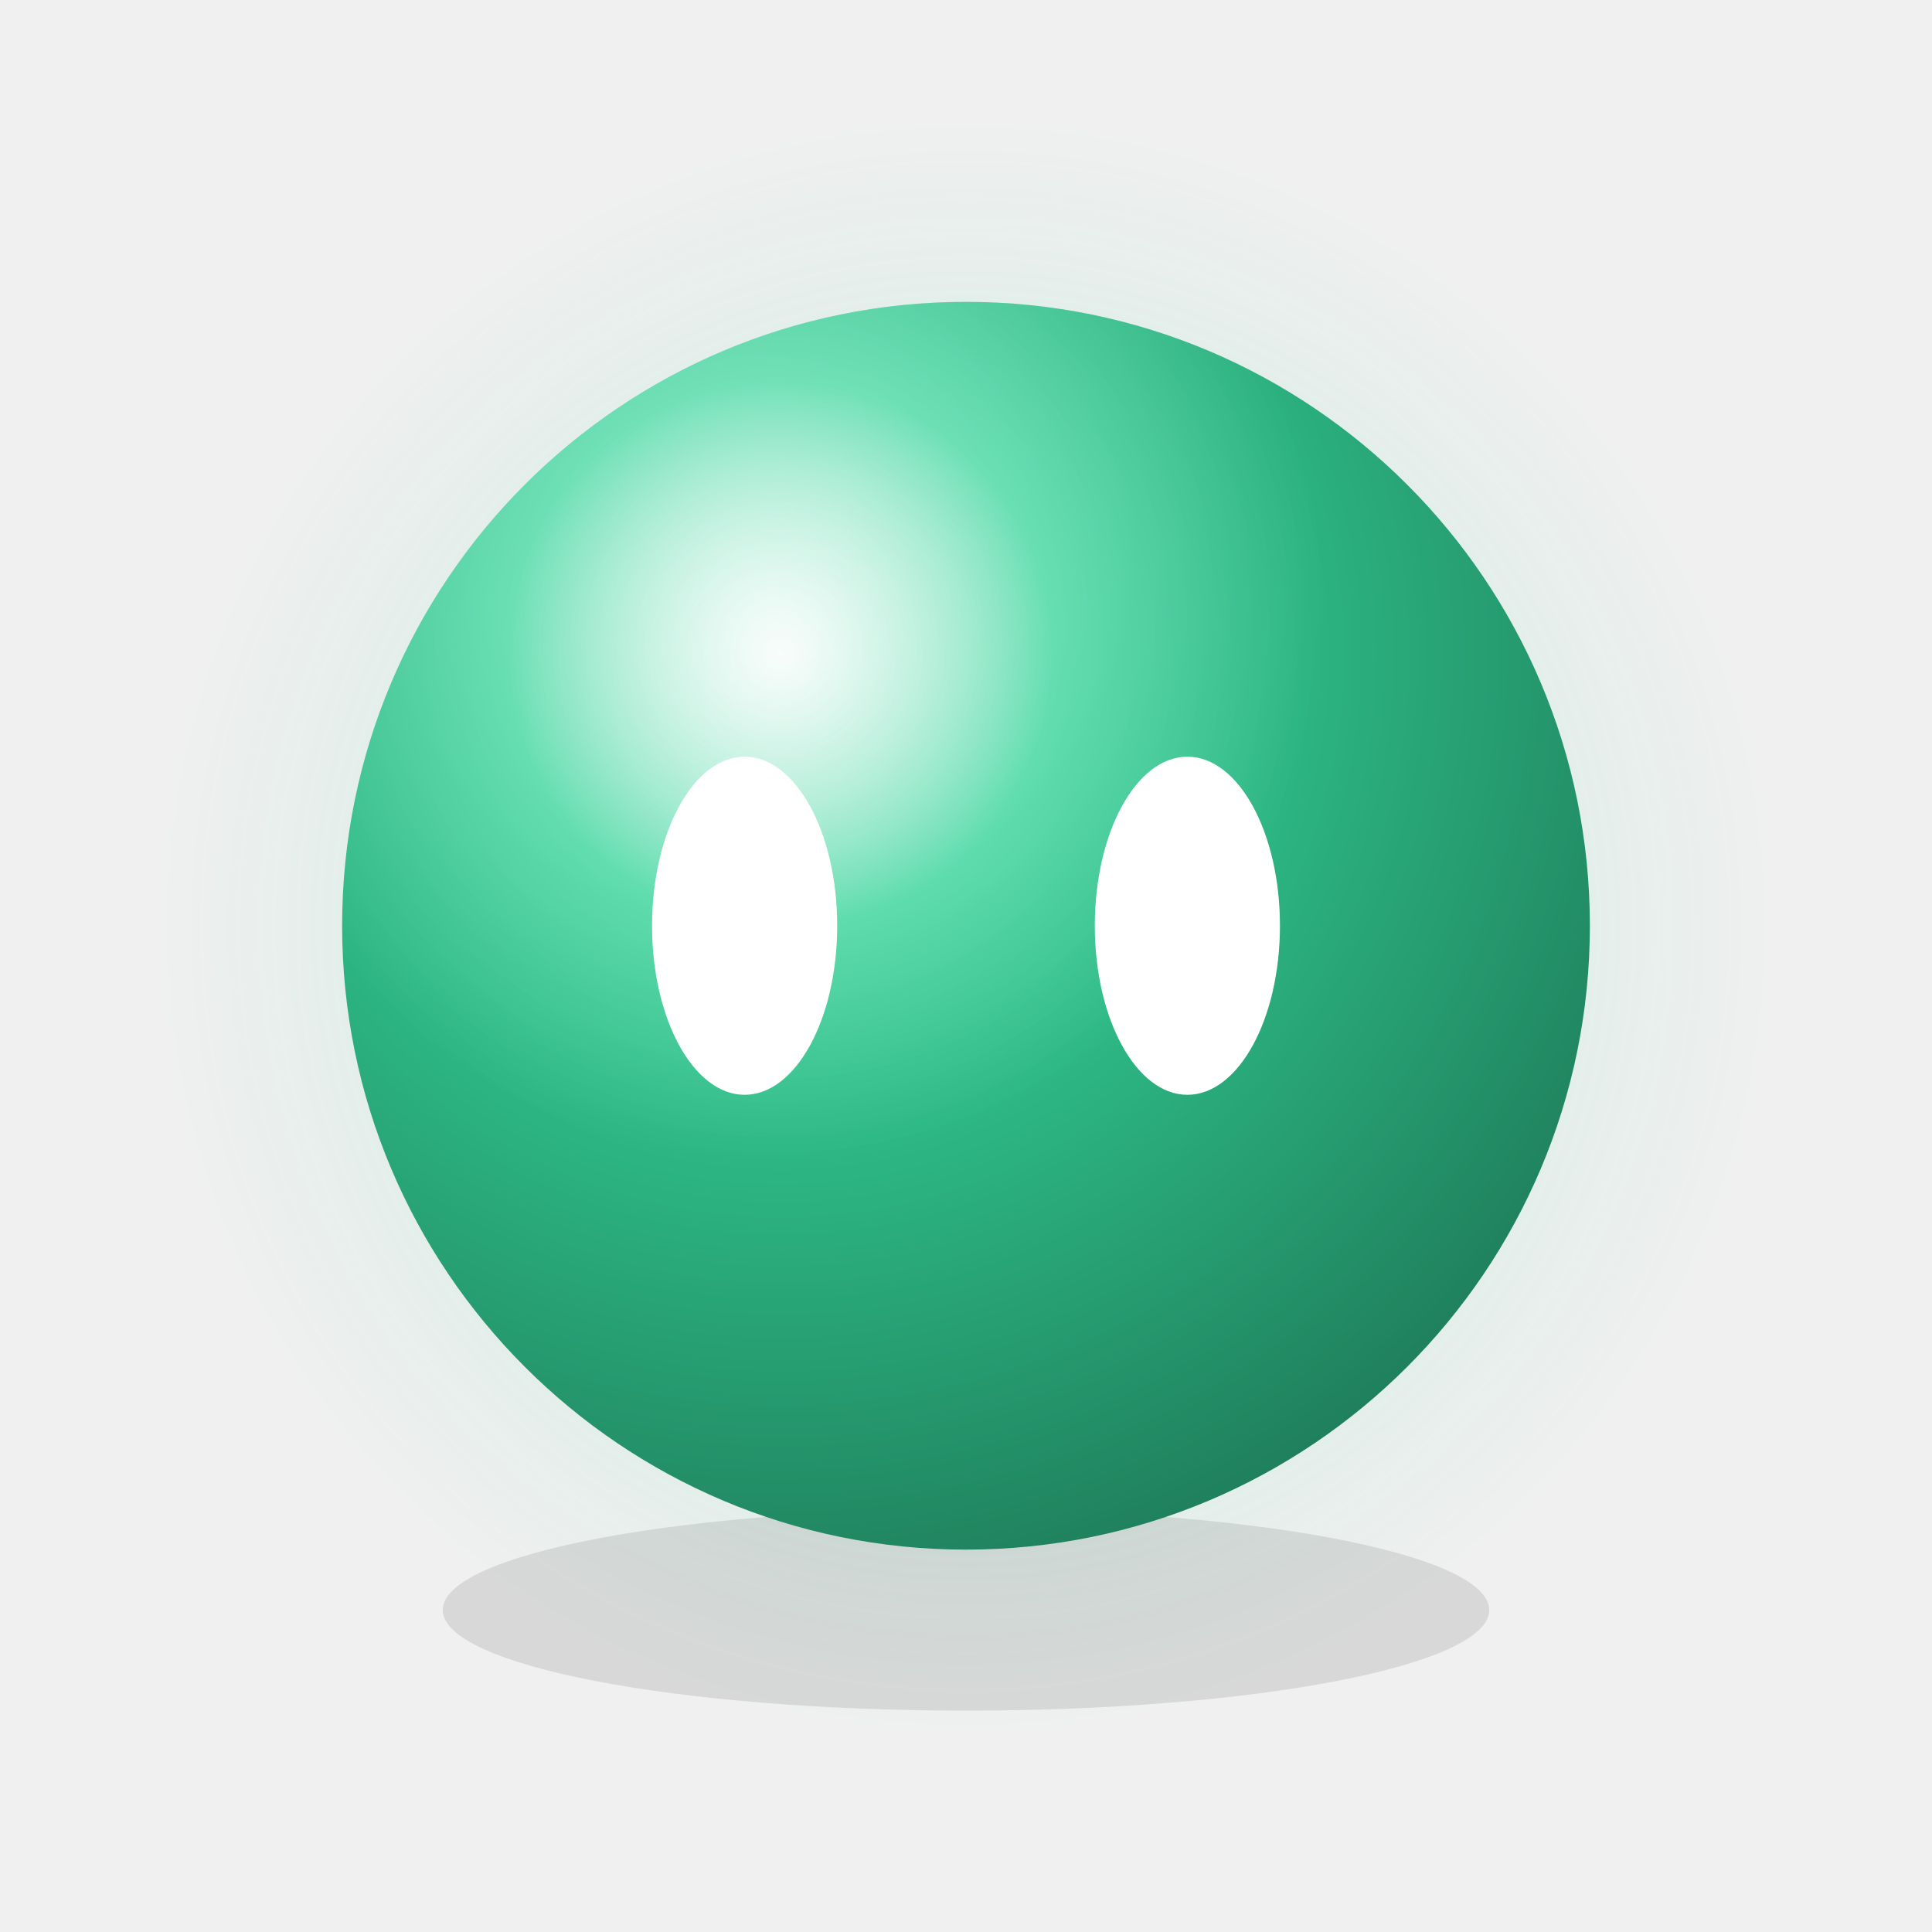
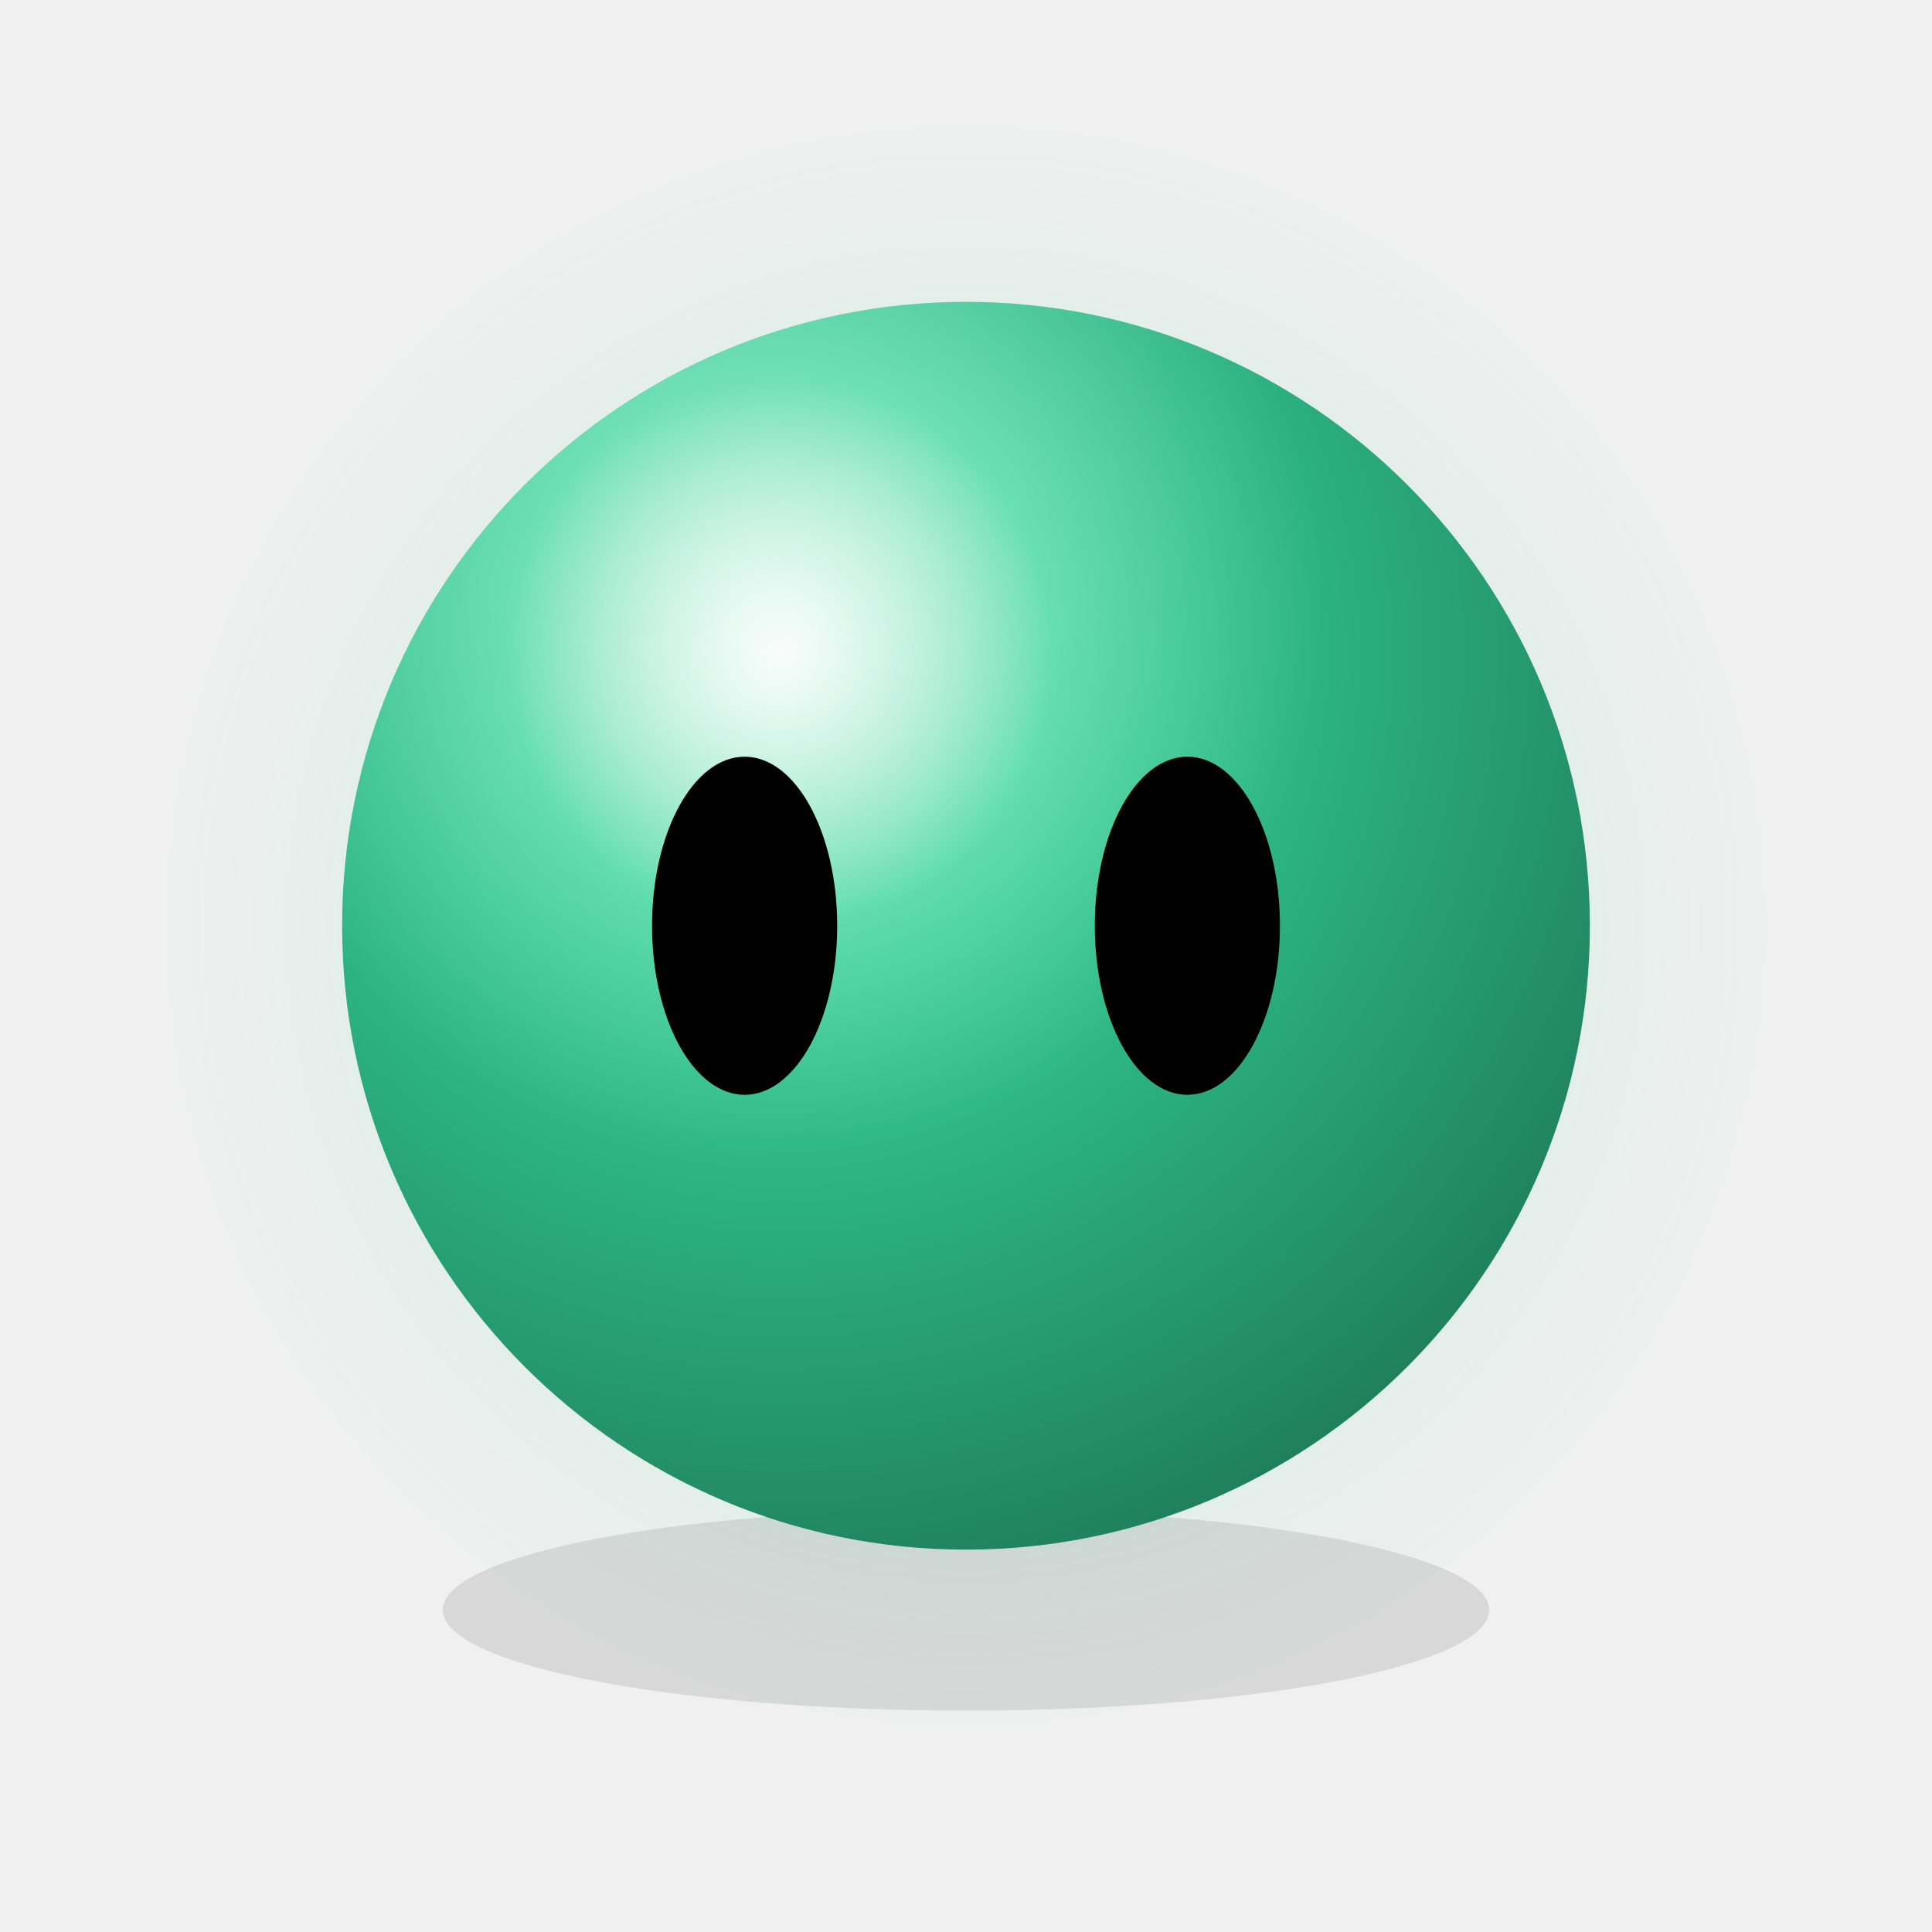
<svg xmlns="http://www.w3.org/2000/svg" width="72" height="72" viewBox="0 0 96 96" role="img" aria-label="MoodBall waiting">
  <defs>
    <radialGradient id="ball" cx="35%" cy="28%" r="85%">
      <stop offset="0%" stop-color="#ffffff" stop-opacity="0.80" />
      <stop offset="26%" stop-color="#34d399" />
      <stop offset="100%" stop-color="#1c7454" />
    </radialGradient>
    <radialGradient id="shine" cx="34%" cy="24%" r="45%">
      <stop offset="0%" stop-color="#ffffff" stop-opacity="0.5" />
      <stop offset="100%" stop-color="#ffffff" stop-opacity="0" />
    </radialGradient>
    <radialGradient id="glow" cx="50%" cy="50%" r="50%">
      <stop offset="0%" stop-color="#34d399" stop-opacity="0.45" />
      <stop offset="55%" stop-color="#34d399" stop-opacity="0.12" />
      <stop offset="100%" stop-color="#34d399" stop-opacity="0" />
    </radialGradient>
  </defs>
  <ellipse cx="48" cy="80" rx="26" ry="5" fill="#000000" opacity="0.10" />
  <circle cx="48" cy="46" r="40" fill="url(#glow)" />
  <circle cx="48" cy="46" r="31" fill="url(#ball)" />
  <circle cx="48" cy="46" r="31" fill="url(#shine)" />
-   <ellipse cx="37" cy="46" rx="4.6" ry="8.4" fill="#ffffff" />
-   <ellipse cx="59" cy="46" rx="4.6" ry="8.4" fill="#ffffff" />
+   <ellipse cx="37" cy="46" rx="4.6" ry="8.4" fill="#000000" />
+   <ellipse cx="59" cy="46" rx="4.6" ry="8.4" fill="#000000" />
</svg>
